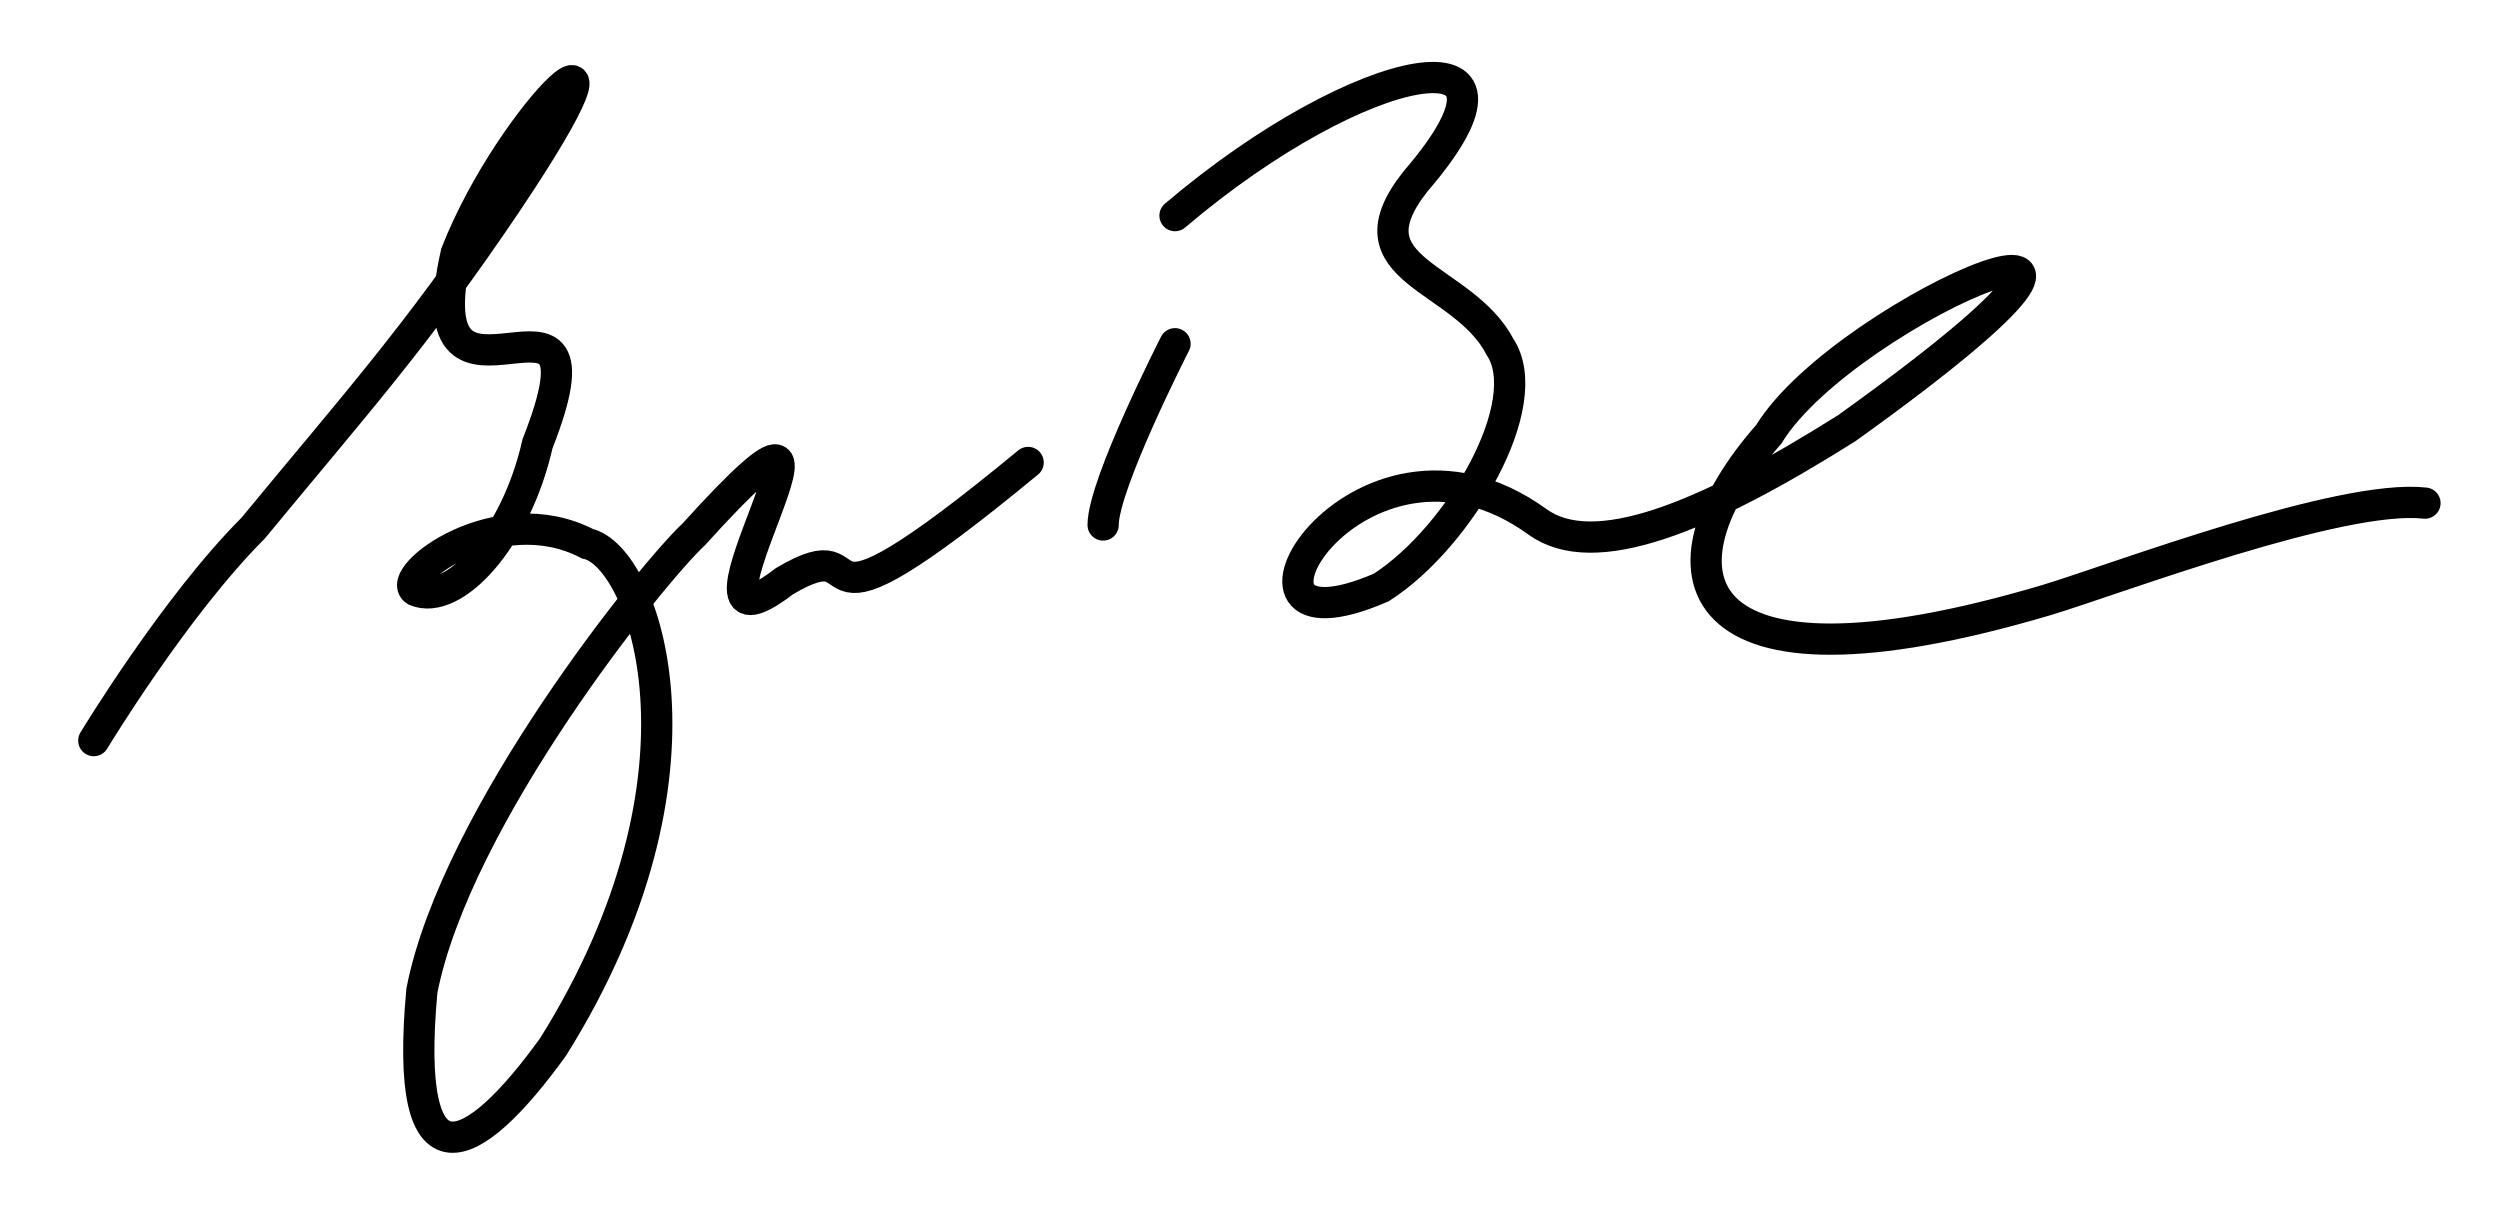
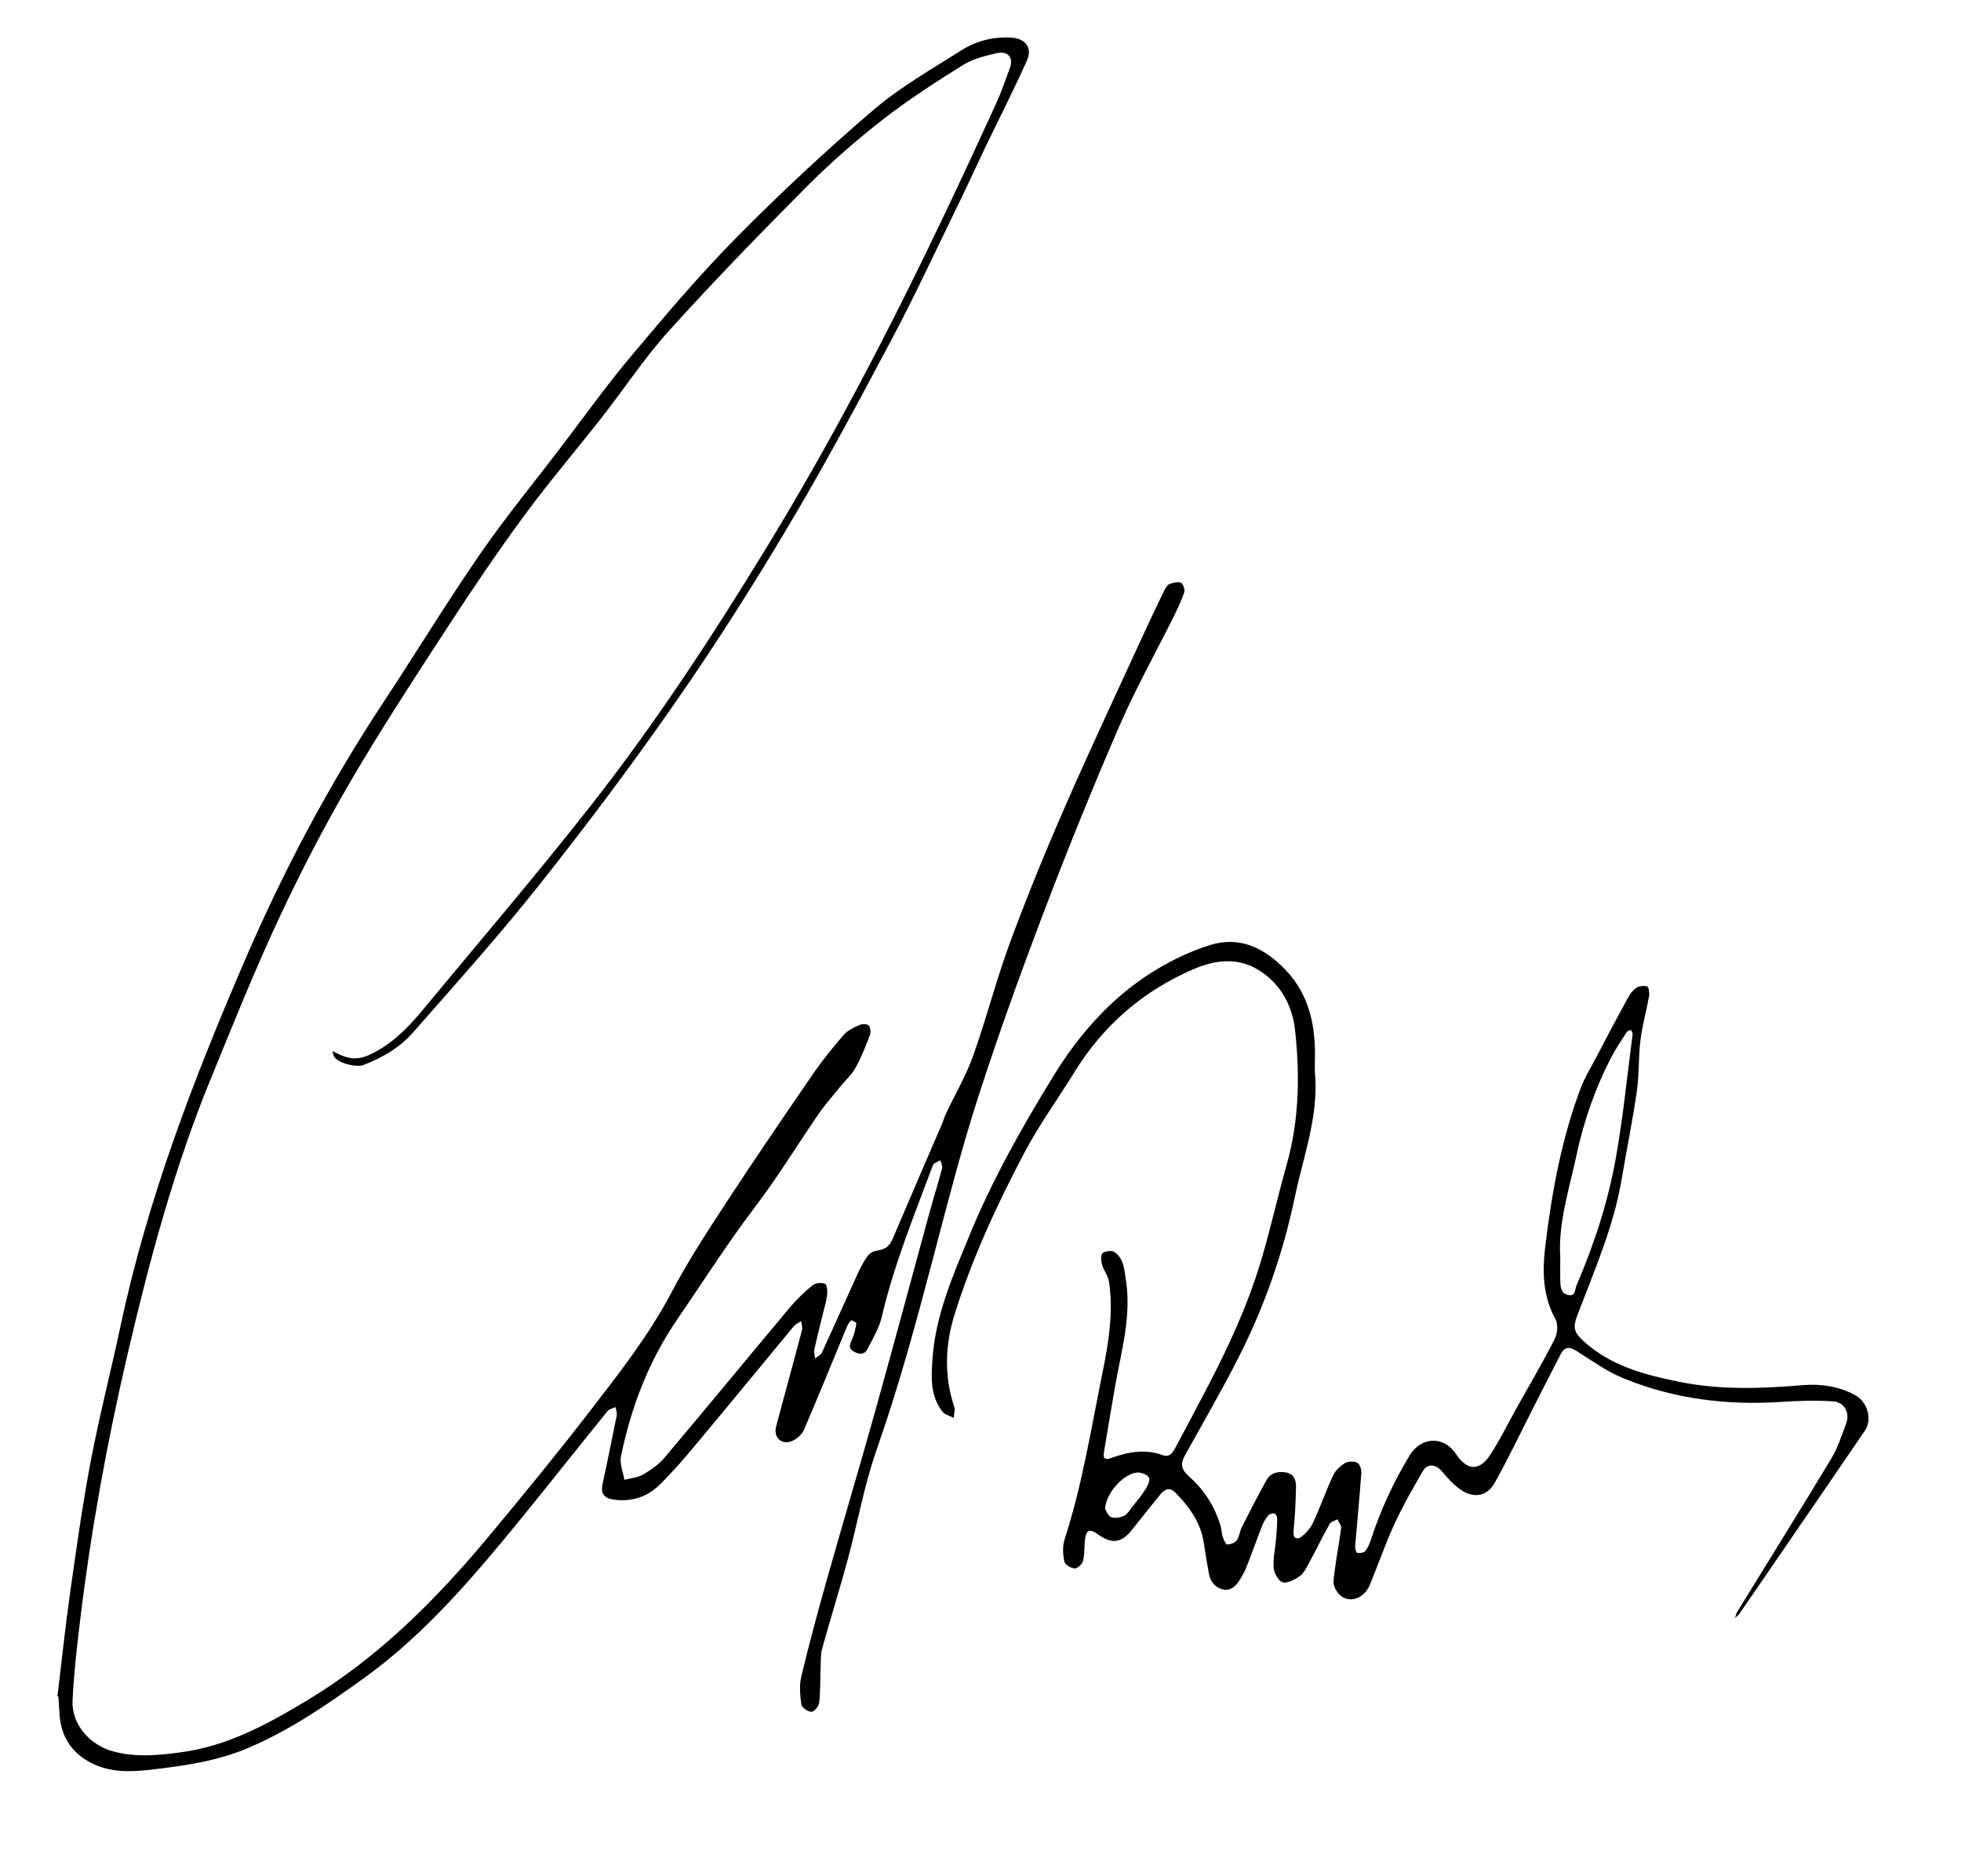
- <svg xmlns="http://www.w3.org/2000/svg" width="11.114in" height="5.404in" viewBox="0 0 800 389">
-   <path id="Unnamed" fill="none" stroke="black" stroke-width="10" stroke-linecap="round" d="M 30.00,237.00            C 30.00,237.00 56.00,194.00 81.00,169.00              114.00,129.00 133.00,108.00 162.00,65.00              211.00,-8.00 164.00,35.00 146.00,81.00              131.00,147.00 198.00,76.00 172.00,142.00              165.00,173.00 145.00,194.00 133.00,189.00              125.91,184.57 159.00,159.00 188.00,174.00              206.00,178.00 232.00,247.00 177.00,335.00              151.00,371.00 129.00,382.00 135.00,317.00              146.00,261.00 209.00,183.00 222.00,171.00              288.00,98.00 208.00,219.00 251.00,186.00              283.00,167.00 249.00,214.00 329.00,148.00M 376.00,110.00            C 376.00,110.00 353.00,155.00 353.00,168.00M 376.00,69.00            C 436.00,18.00 497.00,7.00 453.00,58.00              430.00,87.00 468.00,88.00 480.00,111.00              492.00,129.00 467.00,172.00 442.00,188.00              382.00,214.00 434.00,125.00 492.00,167.00              510.00,180.00 545.00,166.00 591.00,137.00              718.00,46.00 591.00,98.00 566.00,139.00              528.00,182.00 537.00,227.00 655.00,192.00              678.00,185.00 749.00,158.00 776.00,161.00" />
+ <svg xmlns="http://www.w3.org/2000/svg" id="Layer_1" data-name="Layer 1" viewBox="0 0 1517 1451">
+   <path d="M44.44,1312.43c3.24-26.77,6.04-53.6,9.83-80.29,4.81-33.94,9.5-67.94,15.92-101.59,6.76-35.44,15.79-70.45,23.32-105.76,20.93-98.15,56.79-191.15,96.4-282.95,29.89-69.26,65.16-135.51,106.7-198.48,25.02-37.93,48.66-76.8,74.42-114.21,19.33-28.07,41.03-54.5,61.72-81.62,18.38-24.09,36.01-48.82,55.47-72,26.32-31.35,52.82-62.72,81.54-91.82,33.78-34.21,69.06-67.1,105.56-98.36,20.71-17.74,44.9-31.51,68.07-46.22,11.48-7.29,24.64-10.84,38.58-10.07,11.14,.62,16.93,7.68,12.48,17.69-9.97,22.39-21.18,44.22-31.8,66.33-6.77,14.1-13.21,28.35-20.06,42.4-17.35,35.58-33.98,71.55-52.5,106.52-25.93,48.95-52.13,97.83-80.43,145.43-27.63,46.47-56.71,92.2-87.58,136.57-33.35,47.93-68.48,94.73-104.77,140.49-31.21,39.37-64.87,76.83-98.04,114.61-10.05,11.44-23.39,19.18-37.7,24.74-5.96,2.31-18.71-.96-22.75-5.79-1.03-1.23-1.15-3.22-1.69-4.86,1.2,.58,2.43,1.11,3.61,1.74,7.86,4.2,15.55,5.43,24.28,1.52,17.46-7.82,30.3-20.91,42.13-35.22,44.02-53.24,89.05-105.71,131.59-160.11,49.45-63.25,93.37-130.45,135.18-199.02,49.88-81.81,93.99-166.67,135.23-253.06,14.12-29.57,27.89-59.32,41.52-89.12,4.06-8.87,7.17-18.18,10.57-27.35,3-8.11-1.54-13.49-10.57-11.35-8.84,2.09-18.2,4.35-25.73,9.08-21.28,13.35-42.54,26.97-62.3,42.42-20.68,16.17-40.59,33.61-59.11,52.22-36.03,36.21-71.63,72.93-105.88,110.82-18.91,20.92-34.56,44.77-52,67.06-20.01,25.57-41.14,50.29-60.36,76.43-20.59,28.01-40.09,56.87-59.06,86.02-25.69,39.47-51.53,78.93-75.24,119.6-20.17,34.59-38.69,70.28-55.6,106.57-18.89,40.53-35.52,82.13-52.47,123.53-28.2,68.87-47.36,140.44-64.25,212.81-15.91,68.18-28.36,136.87-36.75,206.33-2.47,20.47-4.81,41.02-5.8,61.6-.88,18.36,13.29,34.29,31.03,39.24,17.73,4.94,35.19,3.17,52.93,.79,35.89-4.83,66.47-21.48,97.01-39.84,55.3-33.23,99.86-77.86,140.66-126.78,27.08-32.47,53.87-65.22,79.67-98.71,22.29-28.93,44.81-57.71,61.99-90.38,12.59-23.94,27.47-46.74,42.29-69.42,21.93-33.54,44.54-66.65,67.23-99.68,7.23-10.52,15.33-20.5,23.69-30.17,2.99-3.46,7.72-5.65,12.01-7.64,2.07-.96,5.9-1.07,7.26,.22,1.46,1.38,1.94,5.21,1.13,7.32-3.31,8.68-6.72,17.42-11.19,25.53-2.94,5.33-7.81,9.58-11.71,14.41-5.93,7.36-12.24,14.48-17.56,22.26-16.2,23.73-31.19,48.19-48.63,71.17-21.19,27.92-40.02,57.62-59.88,86.55-22.19,32.33-35.92,68.21-43.68,106.39-1.14,5.59,1.67,11.98,2.65,18,4.91-1.33,10.37-1.72,14.61-4.2,6.06-3.55,12.14-7.84,16.62-13.16,32.5-38.56,64.52-77.52,96.91-116.17,5.22-6.23,11.2-11.94,17.51-17.05,2.23-1.81,6.91-2.19,9.65-1.11,1.47,.57,1.86,5.7,1.53,8.63-.53,4.74-2.03,9.37-3.16,14.05-2.24,9.31-4.64,18.58-6.67,27.94-.48,2.24,.25,4.74,.43,7.12,1.82-1.48,4.46-2.58,5.34-4.49,9.42-20.38,18.48-40.93,27.82-61.35,2.14-4.67,4.57-9.31,7.61-13.42,1.54-2.08,4.61-3.9,7.17-4.18,5.97-.67,9.68-3.27,12.05-8.83,12.68-29.82,25.57-59.56,38.35-89.33,1.05-2.44,1.69-5.07,2.83-7.46,7.12-15.05,15.65-29.59,21.22-45.19,10.27-28.77,17.78-58.54,28.36-87.19,13.12-35.51,27.44-70.62,42.61-105.31,20.19-46.17,41.67-91.77,62.66-137.59,4.57-9.98,9.35-19.88,14.17-29.74,.93-1.9,2.21-4.29,3.93-4.97,2.8-1.12,6.52-2.09,9.01-1.07,1.67,.69,3.21,5.38,2.5,7.5-2.27,6.73-5.42,13.19-8.6,19.57-13.92,28.01-29.27,55.39-41.68,84.04-20.29,46.84-39.51,94.19-57.67,141.91-18.21,47.86-35.67,96.07-51.39,144.79-13.16,40.81-23.8,82.46-34.72,123.96-13.16,50.04-26.63,99.89-43.81,148.8-9.67,27.52-14.7,56.64-22.35,84.89-6.25,23.11-13.43,45.97-19.82,69.04-1.29,4.67-1.02,9.8-1.22,14.73-.37,9.13-.11,18.32-1.11,27.37-.29,2.66-3.95,6.94-6.03,6.92-2.73-.02-7.43-3.29-7.77-5.66-1.01-7.1-1.68-14.78-.04-21.64,6.01-25.05,12.72-49.95,19.72-74.75,12.37-43.84,25.43-87.49,37.68-131.36,14.14-50.62,27.7-101.41,41.58-152.11,3.21-11.71,6.84-23.3,9.94-35.04,.48-1.81-.85-4.09-1.34-6.16-1.98,1.25-5.11,2.07-5.76,3.81-14.51,38.8-30.17,77.2-39.68,117.73-2.01,8.54-6.87,16.49-10.92,24.46-2.4,4.72-6.6,4.38-10.72,1.92-4.39-2.62-2.88-5.67-1.22-9.37,1.75-3.87,2.6-8.19,3.36-12.4,.1-.55-3.6-2.63-4.03-2.26-1.51,1.31-2.64,3.27-3.44,5.18-11.01,26.51-21.75,53.13-33.12,79.48-1.58,3.67-5.68,7.3-9.46,8.76-8.17,3.16-14.31-3.11-12.05-11.52,6.66-24.74,13.44-49.44,19.97-74.21,.57-2.18-.36-4.75-.59-7.14-1.88,1.26-4.2,2.15-5.59,3.82-25.31,30.49-50.38,61.16-75.78,91.57-9.07,10.86-18.32,21.66-28.45,31.51-9.9,9.63-22.47,13.34-36.34,11.02-6.37-1.06-8.98-4.94-7.56-11.54,3.8-17.74,7.48-35.5,11-53.29,.4-2.05-.52-4.35-.83-6.54-2.12,1-4.93,1.44-6.26,3.08-27.58,34.01-54.56,68.52-82.55,102.19-31.67,38.1-64.98,74.85-105.34,104.02-28.55,20.63-57.71,40.67-90.44,54.56-23.89,10.14-49.21,13.66-74.75,16.66-16.21,1.9-31.95,2.3-46.79-5.46-15.32-8.02-23.14-20.98-24.12-38.17-.25-4.32-.54-8.65-.81-12.97-.26-.04-.52-.08-.78-.12Z" />
+   <path d="M1017.21,829.96c3.1,33.41-8.92,64.42-15.56,96.23-9.05,43.37-23.6,84.97-43.7,124.43-12.83,25.19-26.97,49.71-40.76,74.4-4.18,7.5-3.97,11.51,3.17,17.84,11.4,10.11,19.09,22.54,23.67,36.95,.94,2.97,.91,6.26,1.86,9.22,.72,2.24,2.32,5.94,3.51,5.94,2.54,0,5.98-1.35,7.41-3.34,2.04-2.84,2.23-6.93,3.87-10.16,6.17-12.16,12.4-24.29,19.02-36.2,3.22-5.81,8.96-7.09,15.2-6,6.03,1.05,7.75,5.91,7.67,10.8-.18,11.61-.79,23.24-1.93,34.8-.57,5.75,3.07,6.31,5.69,4.39,3.91-2.85,7.51-6.99,9.54-11.37,5.56-11.98,9.89-24.54,15.48-36.51,1.77-3.8,5.5-7.22,9.18-9.39,2.49-1.47,7.01-1.51,9.57-.17,1.92,1.01,3.2,5.29,3,7.99-1.37,18.93-3.25,37.83-4.79,56.75-.14,1.67,.85,4.79,1.66,4.92,2,.3,5.03-.07,6.15-1.42,2.05-2.46,3.38-5.7,4.4-8.82,7.45-22.88,17.44-44.56,29.93-65.13,8.92-14.69,26.49-15.38,35.81-1.21,8.46,12.86,17.97,13.62,26.39,.95,7.43-11.18,13.28-23.41,19.85-35.17,10.14-18.13,20.68-36.06,30.14-54.54,2.2-4.3,2.79-11.63,.59-15.61-9.96-18.03-10.12-37.22-7.8-56.48,5.01-41.52,12.51-82.6,27.28-121.94,3.08-8.19,7.75-15.8,11.85-23.6,8.02-15.27,16.06-30.54,24.32-45.69,1.71-3.14,3.93-6.42,6.77-8.4,2.19-1.53,6-2,8.54-1.2,1.21,.38,1.96,4.95,1.53,7.38-2.03,11.46-5.27,22.74-6.7,34.25-1.62,13.02-.89,26.35-2.76,39.31-3.3,22.85-7.95,45.5-11.78,68.27-6.21,36.93-21.27,70.96-34.42,105.61-3.41,9-2.44,12.81,4.64,19.33,21.04,19.38,47.28,26.26,74.27,31.73,31.73,6.43,63.57,5.31,95.55,2.6,13.95-1.18,27.56,.85,40.23,7.49,9.75,5.11,13.94,18.87,7.88,27.75-25.29,37.11-50.73,74.13-76.12,111.18-6.95,10.14-13.89,20.29-20.92,30.38-.89,1.28-2.28,2.22-3.43,3.32,.55-1.56,.85-3.28,1.7-4.66,24.21-39.4,48.7-78.64,72.56-118.26,5.09-8.45,8.31-18.11,11.72-27.45,3.11-8.53-1.32-16.66-10.36-17.24-13.06-.83-26.27-.46-39.34,.42-42.34,2.84-83.55-2.19-122.84-18.36-12.78-5.26-24.33-13.65-36.14-21.1-5.19-3.27-9.04-3.31-11.93,2.22-7.09,13.54-13.97,27.18-20.91,40.8-10.03,19.68-19.5,39.67-30.25,58.95-5.98,10.72-16.44,12.44-26.57,5.33-5.48-3.84-10.1-9.09-14.49-14.24-4.5-5.28-11.03-6.16-14.45-.3-7.85,13.49-15.64,27.1-22.17,41.26-7.09,15.38-12.55,31.51-19.07,47.16-4.15,9.96-14.74,14.19-22.27,8.46-3.14-2.39-6.1-7.77-5.76-11.48,1.26-13.72,4.1-27.28,5.89-40.97,.28-2.12-1.84-4.55-2.85-6.84-2.05,1.13-5.02,1.75-5.99,3.48-5.68,10.16-10.77,20.65-16.31,30.89-1.89,3.49-3.87,7.48-6.95,9.62-3.82,2.66-9.36,5.7-13.12,4.7-3.21-.86-6.69-7.09-6.97-11.15-.51-7.67,1.28-15.49,1.95-23.26,.43-4.96,.73-9.95,.75-14.93,0-1.35-.98-3.67-1.85-3.84-1.52-.31-3.92,.18-4.85,1.27-2.01,2.36-3.72,5.16-4.86,8.05-4.2,10.68-8.01,21.51-12.21,32.18-1.39,3.52-3.25,6.92-5.34,10.08-3.03,4.6-6.82,8.61-13.09,7.04-6.6-1.66-9.68-6.66-10.79-13.01-1.31-7.54-2.59-15.09-3.71-22.66-2.35-15.97-11.27-28.2-22.21-39.29-4.37-4.43-8.2-2.41-11.4,1.5-7.48,9.15-14.78,18.45-22.18,27.67-7.97,9.95-15.41,10.94-25.81,3.48-6.93-4.98-9.53-3.89-10.42,4.58-.56,5.28-.15,10.77-1.47,15.82-.64,2.47-4.36,5.93-6.47,5.78-2.9-.19-7.53-3-8-5.36-1.09-5.51-1.49-11.86,.21-17.1,13.79-42.59,20.7-86.7,29.6-130.37,4.63-22.75,8.2-45.65,4.8-68.9-.68-4.63-4.16-8.79-5.47-13.41-.8-2.82-1.09-7.58,.48-8.83,2.11-1.68,7.28-2.25,9.34-.77,7.12,5.08,7.43,13.45,8.68,21.44,4.42,28.29-3.58,55.21-8.38,82.51-2.94,16.72-5.66,33.47-8.49,50.21-.77,4.54-.42,7.3,5.52,5.13,13.05-4.78,26.25-7.17,39.99-2.19,5.63,2.04,8.04-2.79,10.16-6.72,7.65-14.21,15.12-28.51,22.64-42.79,17.02-32.29,32.4-65.35,42.93-100.34,7.43-24.67,12.93-49.92,19.96-74.72,9.67-34.08,10.33-68.66,6.64-103.49-1.81-17.11-8.77-32.15-22.46-43.19-17.46-14.09-36.49-13.23-56-4.87-39.3,16.85-70.04,43.58-92.47,80-12.73,20.67-27.12,40.44-38.43,61.85-21.22,40.16-40.31,81.41-53.99,124.89-7.48,23.77-8.37,47.72-.49,71.73,.86,2.61-.13,5.83-.27,8.77-2.97-1.56-6.87-2.39-8.75-4.8-9.55-12.24-8.75-26.48-7.71-41.04,2.42-34.09,15.97-64.57,28.69-95.56,17.72-43.14,40.57-83.52,64.84-123.06,19.83-32.31,44.78-60.72,77.34-80.94,13.72-8.52,28.78-15.75,44.17-20.5,23.17-7.16,42.44,2.9,58.27,19.53,18.72,19.67,23.25,44.24,22.49,70.33-.09,3-.01,6-.01,8.99Zm189.78,142.39c0,8-.14,13.83,.05,19.66,.15,4.46,.9,9.02,6.34,9.98,5.73,1.01,4.77-4.19,6.09-7.24,13.74-31.87,24.47-64.81,30.54-98.9,5.64-31.66,8.79-63.76,12.94-95.67,.14-1.05-.91-2.26-1.4-3.4-1.09,.59-2.61,.91-3.19,1.82-4.19,6.54-8.62,12.99-12.17,19.88-12.23,23.77-20.94,48.78-26.57,74.98-5.76,26.8-14.33,53.11-12.62,78.89Zm-352.12,195.05c.8,1.22,2.04,5.28,4.54,6.33,2.8,1.18,7.11,.43,10.09-.95,2.61-1.21,4.41-4.35,6.35-6.81,3.68-4.66,7.5-9.25,10.65-14.26,1.58-2.51,3.39-6.85,2.29-8.59-1.44-2.27-5.69-3.92-8.67-3.83-10.29,.32-24.66,15.59-25.25,28.12Z" />
</svg>
